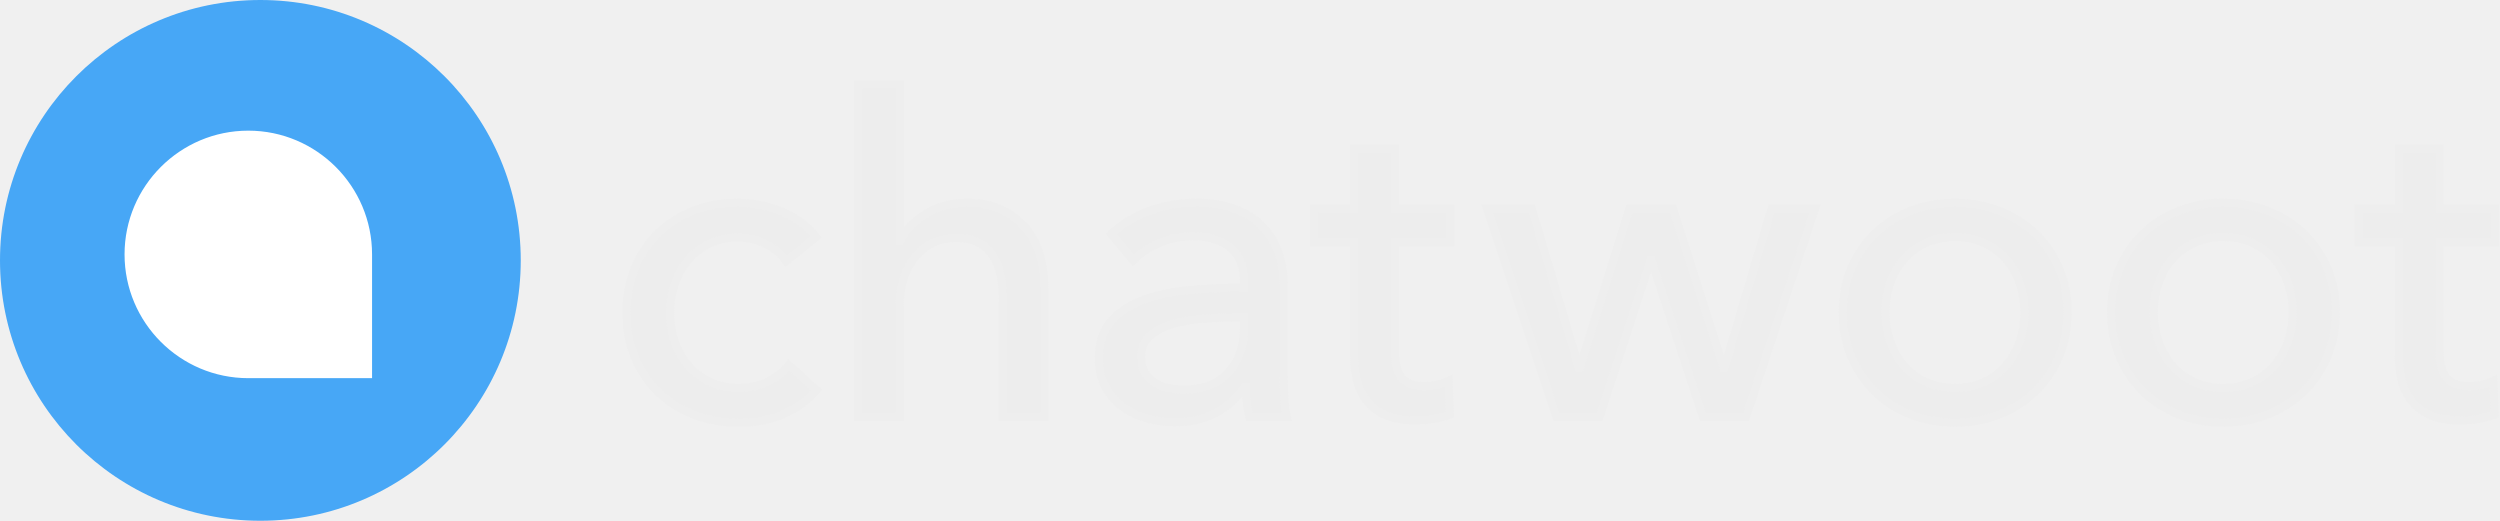
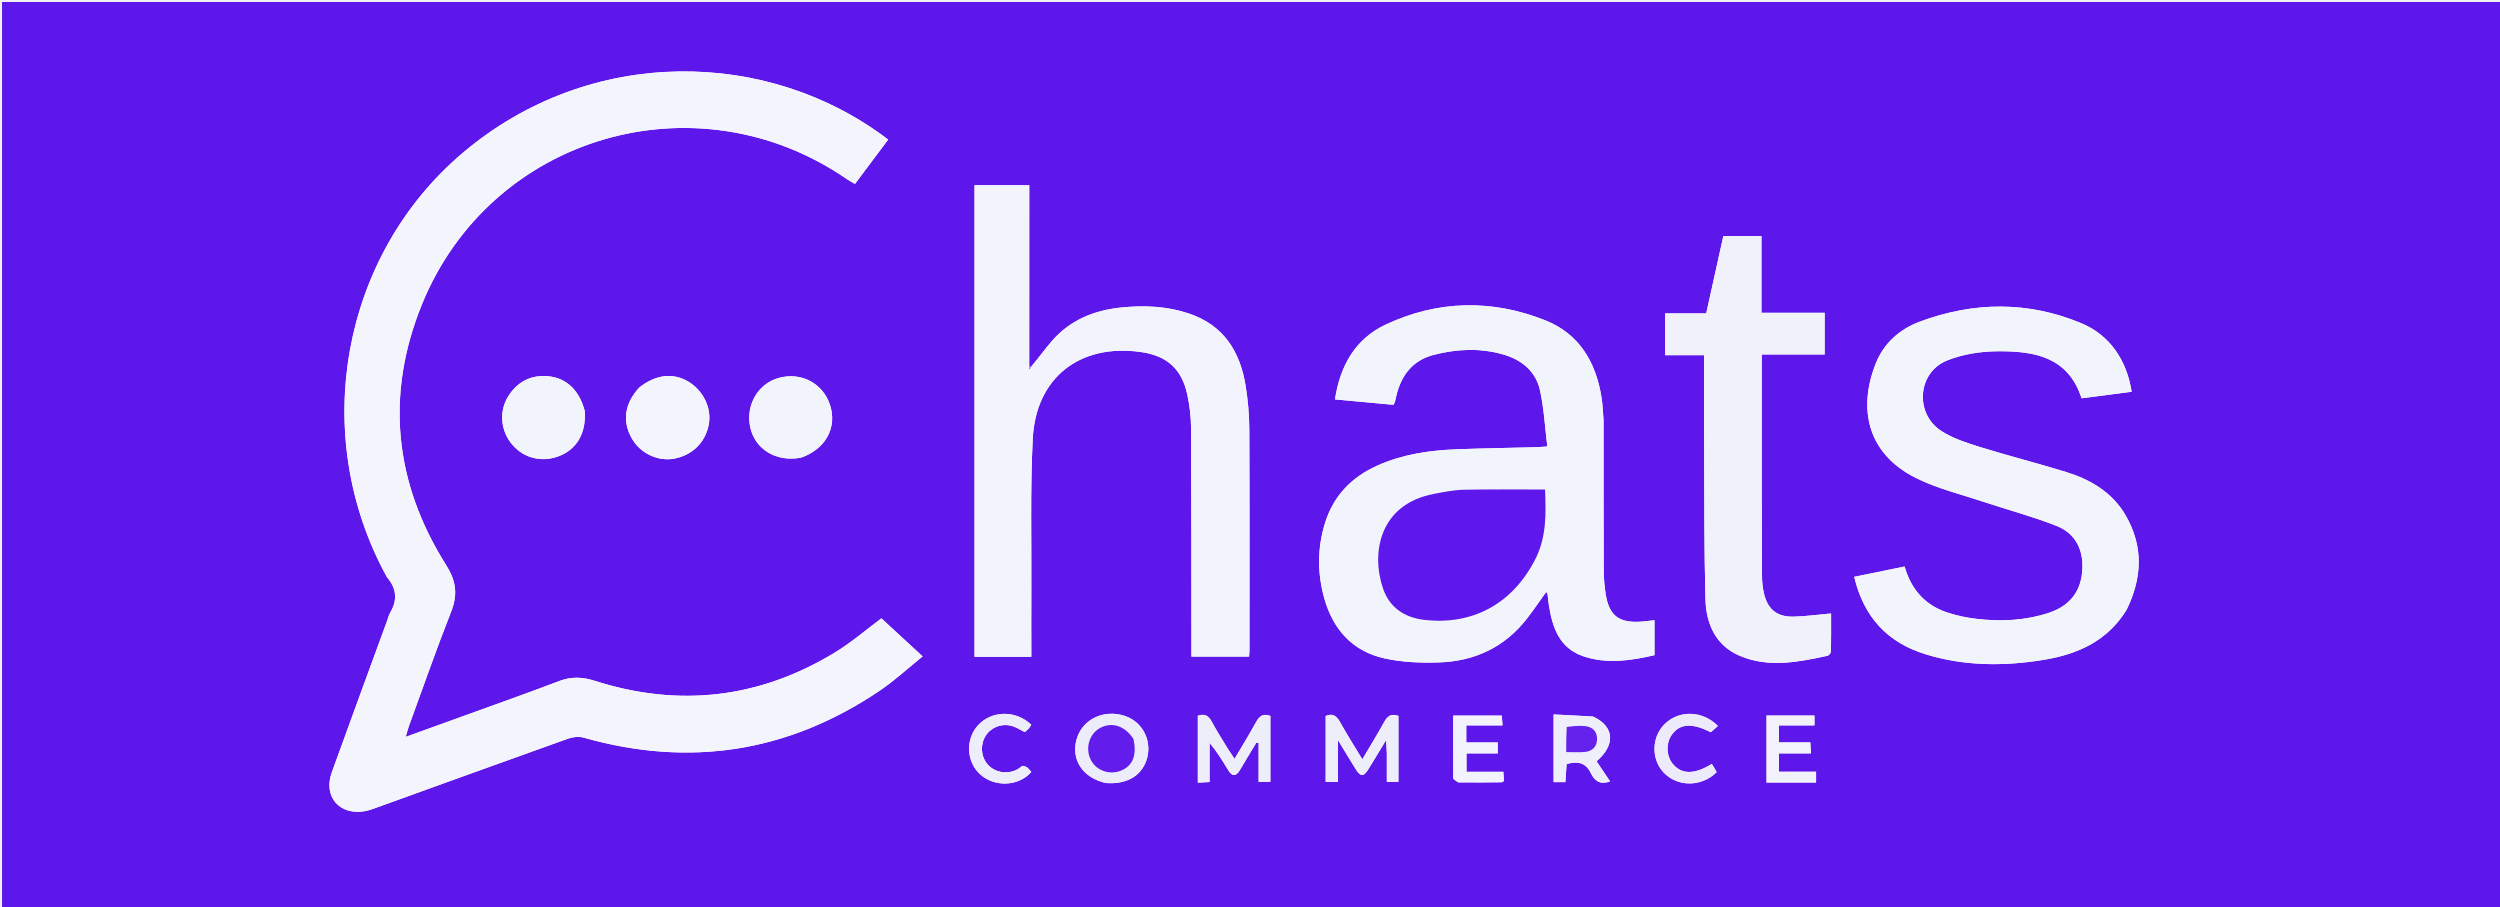
- <svg xmlns="http://www.w3.org/2000/svg" width="2458px" height="512px" viewBox="0 0 2458 512" version="1.1">
-   <g id="Page-1" stroke="none" stroke-width="1" fill="none" fill-rule="evenodd">
-     <g id="logo" fill-rule="nonzero">
-       <g id="woot-log">
-         <circle id="Oval" fill="#47A7F6" cx="256" cy="256" r="256" />
-         <path d="M362.808,368.808 L244.123,368.808 C178.699,368.808 125.457,315.562 125.457,250.122 C125.457,184.703 178.699,131.457 244.124,131.457 C309.565,131.457 362.808,184.703 362.808,250.122 L362.808,368.808 Z" id="Fill-1" stroke="#FFFFFF" stroke-width="6" fill="#FFFFFF" />
-       </g>
-       <path d="M772.982,256.848 C768.658,250.217 762.171,244.667 753.522,240.198 C744.872,235.73 735.647,233.495 725.844,233.495 C715.177,233.495 705.735,235.513 697.518,239.55 C689.302,243.586 682.31,248.992 676.544,255.767 C670.778,262.542 666.381,270.398 663.354,279.336 C660.327,288.273 658.813,297.643 658.813,307.446 C658.813,317.248 660.327,326.618 663.354,335.555 C666.381,344.493 670.778,352.349 676.544,359.124 C682.31,365.899 689.374,371.305 697.735,375.341 C706.095,379.378 715.609,381.396 726.277,381.396 C736.656,381.396 746.098,379.378 754.603,375.341 C763.108,371.305 770.099,365.827 775.577,358.908 L802.822,383.558 C794.173,393.649 783.361,401.505 770.387,407.127 C757.414,412.749 742.71,415.56 726.277,415.56 C710.42,415.56 695.789,412.965 682.382,407.776 C668.976,402.586 657.372,395.307 647.569,385.937 C637.767,376.567 630.055,365.251 624.433,351.989 C618.811,338.727 616,323.879 616,307.446 C616,291.3 618.739,276.597 624.217,263.335 C629.695,250.073 637.335,238.685 647.137,229.171 C656.939,219.657 668.544,212.305 681.95,207.115 C695.356,201.926 709.843,199.331 725.412,199.331 C739.827,199.331 754.17,202.214 768.441,207.98 C782.713,213.746 794.028,222.107 802.389,233.063 L772.982,256.848 Z M885.421,236.09 C890.322,225.999 898.683,217.35 910.504,210.143 C922.324,202.935 935.586,199.331 950.29,199.331 C963.552,199.331 974.94,201.565 984.454,206.034 C993.968,210.503 1001.896,216.485 1008.239,223.981 C1014.582,231.477 1019.267,240.27 1022.294,250.361 C1025.321,260.452 1026.835,271.263 1026.835,282.795 L1026.835,409.938 L986.184,409.938 L986.184,296.634 C986.184,288.273 985.535,280.345 984.238,272.849 C982.94,265.353 980.562,258.722 977.102,252.956 C973.643,247.19 968.958,242.577 963.047,239.117 C957.137,235.658 949.425,233.928 939.911,233.928 C923.766,233.928 910.504,240.054 900.125,252.307 C889.746,264.56 884.556,280.921 884.556,301.391 L884.556,409.938 L843.905,409.938 L843.905,83 L884.556,83 L884.556,236.09 L885.421,236.09 Z M1223.171,277.174 C1223.171,261.893 1218.558,250.577 1209.332,243.226 C1200.106,235.874 1187.853,232.198 1172.573,232.198 C1161.041,232.198 1150.157,234.432 1139.923,238.901 C1129.688,243.37 1121.111,249.064 1114.191,255.983 L1092.568,230.036 C1102.659,220.522 1114.984,213.026 1129.544,207.548 C1144.103,202.07 1159.743,199.331 1176.465,199.331 C1191.169,199.331 1203.926,201.421 1214.738,205.602 C1225.549,209.782 1234.415,215.476 1241.334,222.684 C1248.253,229.892 1253.443,238.396 1256.902,248.199 C1260.362,258.001 1262.092,268.524 1262.092,279.768 L1262.092,369.287 C1262.092,376.206 1262.308,383.486 1262.741,391.126 C1263.173,398.766 1263.966,405.037 1265.119,409.938 L1228.36,409.938 C1226.054,400.136 1224.9,390.333 1224.9,380.531 L1223.603,380.531 C1216.107,391.487 1206.665,399.991 1195.277,406.046 C1183.889,412.1 1170.411,415.128 1154.842,415.128 C1146.77,415.128 1138.337,414.046 1129.544,411.884 C1120.75,409.722 1112.75,406.19 1105.542,401.289 C1098.334,396.388 1092.352,389.901 1087.595,381.828 C1082.838,373.756 1080.46,363.809 1080.46,351.989 C1080.46,336.42 1084.64,324.095 1093.001,315.014 C1101.362,305.932 1112.317,299.013 1125.868,294.256 C1139.418,289.499 1154.698,286.399 1171.708,284.958 C1188.718,283.516 1205.872,282.795 1223.171,282.795 L1223.171,277.174 Z M1213.224,312.203 C1203.133,312.203 1192.682,312.635 1181.871,313.5 C1171.059,314.365 1161.257,316.095 1152.464,318.689 C1143.67,321.284 1136.391,325.176 1130.625,330.366 C1124.859,335.555 1121.976,342.475 1121.976,351.124 C1121.976,357.178 1123.201,362.224 1125.651,366.26 C1128.102,370.296 1131.345,373.612 1135.382,376.206 C1139.418,378.801 1143.887,380.603 1148.788,381.612 C1153.689,382.621 1158.734,383.126 1163.924,383.126 C1182.952,383.126 1197.584,377.432 1207.818,366.044 C1218.053,354.655 1223.171,340.312 1223.171,323.014 L1223.171,312.203 L1213.224,312.203 Z M1425.993,238.252 L1371.504,238.252 L1371.504,345.069 C1371.504,357.467 1373.81,366.332 1378.423,371.666 C1383.036,376.999 1390.388,379.666 1400.478,379.666 C1404.226,379.666 1408.263,379.234 1412.587,378.369 C1416.912,377.504 1420.804,376.206 1424.264,374.477 L1425.561,407.776 C1420.66,409.506 1415.254,410.875 1409.344,411.884 C1403.433,412.893 1397.307,413.398 1390.964,413.398 C1371.648,413.398 1356.872,408.064 1346.637,397.397 C1336.402,386.729 1331.285,370.729 1331.285,349.394 L1331.285,238.252 L1291.931,238.252 L1291.931,204.953 L1331.285,204.953 L1331.285,146.139 L1371.504,146.139 L1371.504,204.953 L1425.993,204.953 L1425.993,238.252 Z M1506.078,204.953 L1552.351,361.503 L1553.216,361.503 L1602.083,204.953 L1644.897,204.953 L1694.629,361.503 L1695.494,361.503 L1741.767,204.953 L1784.581,204.953 L1716.685,409.938 L1674.304,409.938 L1623.706,255.983 L1622.841,255.983 L1572.676,409.938 L1530.295,409.938 L1461.967,204.953 L1506.078,204.953 Z M2032.811,307.013 C2032.811,322.87 2030,337.429 2024.378,350.691 C2018.756,363.953 2010.972,375.413 2001.026,385.072 C1991.079,394.73 1979.331,402.226 1965.78,407.56 C1952.23,412.893 1937.671,415.56 1922.102,415.56 C1906.534,415.56 1891.974,412.893 1878.424,407.56 C1864.873,402.226 1853.197,394.73 1843.395,385.072 C1833.592,375.413 1825.88,363.953 1820.258,350.691 C1814.636,337.429 1811.825,322.87 1811.825,307.013 C1811.825,291.156 1814.636,276.669 1820.258,263.551 C1825.88,250.433 1833.592,239.117 1843.395,229.603 C1853.197,220.089 1864.873,212.665 1878.424,207.332 C1891.974,201.998 1906.534,199.331 1922.102,199.331 C1937.671,199.331 1952.23,201.998 1965.78,207.332 C1979.331,212.665 1991.079,220.089 2001.026,229.603 C2010.972,239.117 2018.756,250.433 2024.378,263.551 C2030,276.669 2032.811,291.156 2032.811,307.013 Z M1990.43,307.013 C1990.43,297.211 1988.917,287.841 1985.89,278.903 C1982.862,269.966 1978.466,262.11 1972.7,255.334 C1966.934,248.559 1959.798,243.154 1951.293,239.117 C1942.788,235.081 1933.058,233.063 1922.102,233.063 C1911.146,233.063 1901.416,235.081 1892.911,239.117 C1884.406,243.154 1877.271,248.559 1871.505,255.334 C1865.738,262.11 1861.342,269.966 1858.315,278.903 C1855.287,287.841 1853.774,297.211 1853.774,307.013 C1853.774,316.816 1855.287,326.185 1858.315,335.123 C1861.342,344.06 1865.738,351.989 1871.505,358.908 C1877.271,365.827 1884.406,371.305 1892.911,375.341 C1901.416,379.378 1911.146,381.396 1922.102,381.396 C1933.058,381.396 1942.788,379.378 1951.293,375.341 C1959.798,371.305 1966.934,365.827 1972.7,358.908 C1978.466,351.989 1982.862,344.06 1985.89,335.123 C1988.917,326.185 1990.43,316.816 1990.43,307.013 Z M2296.611,307.013 C2296.611,322.87 2293.8,337.429 2288.178,350.691 C2282.556,363.953 2274.771,375.413 2264.825,385.072 C2254.878,394.73 2243.13,402.226 2229.58,407.56 C2216.029,412.893 2201.47,415.56 2185.901,415.56 C2170.333,415.56 2155.774,412.893 2142.223,407.56 C2128.673,402.226 2116.996,394.73 2107.194,385.072 C2097.392,375.413 2089.68,363.953 2084.058,350.691 C2078.436,337.429 2075.625,322.87 2075.625,307.013 C2075.625,291.156 2078.436,276.669 2084.058,263.551 C2089.68,250.433 2097.392,239.117 2107.194,229.603 C2116.996,220.089 2128.673,212.665 2142.223,207.332 C2155.774,201.998 2170.333,199.331 2185.901,199.331 C2201.47,199.331 2216.029,201.998 2229.58,207.332 C2243.13,212.665 2254.878,220.089 2264.825,229.603 C2274.771,239.117 2282.556,250.433 2288.178,263.551 C2293.8,276.669 2296.611,291.156 2296.611,307.013 Z M2254.23,307.013 C2254.23,297.211 2252.716,287.841 2249.689,278.903 C2246.662,269.966 2242.265,262.11 2236.499,255.334 C2230.733,248.559 2223.597,243.154 2215.092,239.117 C2206.587,235.081 2196.857,233.063 2185.901,233.063 C2174.946,233.063 2165.215,235.081 2156.71,239.117 C2148.205,243.154 2141.07,248.559 2135.304,255.334 C2129.538,262.11 2125.141,269.966 2122.114,278.903 C2119.087,287.841 2117.573,297.211 2117.573,307.013 C2117.573,316.816 2119.087,326.185 2122.114,335.123 C2125.141,344.06 2129.538,351.989 2135.304,358.908 C2141.07,365.827 2148.205,371.305 2156.71,375.341 C2165.215,379.378 2174.946,381.396 2185.901,381.396 C2196.857,381.396 2206.587,379.378 2215.092,375.341 C2223.597,371.305 2230.733,365.827 2236.499,358.908 C2242.265,351.989 2246.662,344.06 2249.689,335.123 C2252.716,326.185 2254.23,316.816 2254.23,307.013 Z M2453.16,238.252 L2398.671,238.252 L2398.671,345.069 C2398.671,357.467 2400.977,366.332 2405.59,371.666 C2410.203,376.999 2417.554,379.666 2427.645,379.666 C2431.393,379.666 2435.429,379.234 2439.754,378.369 C2444.079,377.504 2447.971,376.206 2451.43,374.477 L2452.728,407.776 C2447.827,409.506 2442.421,410.875 2436.511,411.884 C2430.6,412.893 2424.474,413.398 2418.131,413.398 C2398.815,413.398 2384.039,408.064 2373.804,397.397 C2363.569,386.729 2358.452,370.729 2358.452,349.394 L2358.452,238.252 L2319.098,238.252 L2319.098,204.953 L2358.452,204.953 L2358.452,146.139 L2398.671,146.139 L2398.671,204.953 L2453.16,204.953 L2453.16,238.252 Z" id="chatwoot" stroke="#EEEEEE" stroke-width="8" fill="#EDEDED" />
-     </g>
-   </g>
+ <svg xmlns="http://www.w3.org/2000/svg" version="1.1" id="Layer_1" x="0px" y="0px" width="100%" viewBox="0 0 1230 446" enable-background="new 0 0 1230 446" xml:space="preserve">
+   <path fill="#5E17EB" opacity="1" stroke="none" d=" M793,447   C528.667,447 264.833,447 1,447   C1,298.333 1,149.667 1,1   C411,1 821,1 1231,1   C1231,149.667 1231,298.333 1231,447   C1085.167,447 939.333,447 793,447  M506.83,180.835   C506.83,180.835 506.563,180.574 506.399,179.701   C506.399,150.24 506.399,120.78 506.399,91.104   C497.834,91.104 488.755,91.104 479.466,91.104   C479.466,168.594 479.466,245.802 479.466,323.159   C488.861,323.159 497.923,323.159 507.411,323.159   C507.411,312.17 507.364,301.533 507.42,290.898   C507.552,265.904 506.873,240.867 508.113,215.927   C509.61,185.833 531.212,169.049 561.008,173.15   C574.136,174.956 581.444,181.405 584.192,194.359   C585.324,199.7 585.974,205.245 586.003,210.702   C586.192,246.201 586.15,281.7 586.184,317.199   C586.186,319.131 586.184,321.062 586.184,323.063   C596.048,323.063 605.253,323.063 614.537,323.063   C614.624,321.624 614.736,320.633 614.736,319.643   C614.742,283.477 614.827,247.31 614.657,211.145   C614.624,204.177 614.006,197.149 612.931,190.262   C610.259,173.137 602.192,160.008 584.807,154.199   C573.984,150.583 562.841,150.164 551.692,151.286   C538.574,152.606 526.76,157.3 517.81,167.471   C513.998,171.803 510.651,176.544 506.83,180.835  M190.448,284.076   C195.094,289.452 195.674,295.163 192.02,301.33   C191.269,302.596 190.944,304.116 190.431,305.521   C181.352,330.358 172.185,355.163 163.234,380.045   C158.943,391.975 167.053,401.316 179.519,399.085   C181.141,398.794 182.735,398.256 184.292,397.695   C216.05,386.241 247.786,374.725 279.585,363.384   C281.897,362.56 284.855,362.267 287.173,362.924   C339.388,377.733 388.03,370.11 432.96,339.712   C440.161,334.84 446.604,328.847 453.934,322.94   C446.521,316.104 439.937,310.033 433.641,304.228   C426.254,309.704 418.912,316.086 410.716,321.065   C373.579,343.626 334.102,348.187 292.699,334.99   C286.715,333.082 281.219,332.762 275.239,335.036   C259.384,341.064 243.384,346.709 227.437,352.493   C218.446,355.754 209.446,358.989 199.598,362.542   C200.338,360.063 200.715,358.51 201.261,357.019   C208.114,338.276 214.696,319.427 221.997,300.86   C225.307,292.441 224.387,285.757 219.504,278.022   C193.93,237.515 189.587,194.262 207.488,150.018   C241.24,66.594 342.668,37.05 416.804,88.215   C417.969,89.02 419.244,89.665 420.648,90.49   C426.256,82.998 431.614,75.84 436.969,68.686   C378.351,23.861 290.494,21.89 227.504,75.356   C167.987,125.876 151.82,213.778 190.448,284.076  M788.945,206.609   C788.635,202.962 788.545,199.28 787.977,195.674   C785.233,178.264 777.03,164.235 760.233,157.578   C733.967,147.169 707.333,147.669 681.709,159.725   C666.848,166.716 659.347,179.869 656.796,196.509   C666.774,197.431 676.29,198.31 685.585,199.168   C686.008,198.321 686.212,198.039 686.294,197.724   C686.545,196.76 686.742,195.781 686.972,194.811   C689.381,184.65 695.002,177.263 705.431,174.581   C716.889,171.635 728.529,171.096 739.965,174.513   C748.758,177.141 755.62,182.767 757.651,191.914   C759.641,200.875 760.102,210.176 761.277,219.67   C758.411,219.856 756.953,220 755.492,220.038   C742.5,220.378 729.503,220.563 716.518,221.064   C703.14,221.58 689.987,223.537 677.642,229.069   C665.011,234.729 656.082,243.915 651.919,257.302   C648.111,269.55 648.081,281.93 651.509,294.238   C655.823,309.73 665.492,320.512 681.366,323.974   C689.998,325.856 699.154,326.204 708.029,325.908   C725.501,325.326 740.282,318.455 751.217,304.399   C754.508,300.169 757.506,295.712 760.753,291.201   C761.127,291.899 761.379,292.175 761.421,292.479   C761.643,294.127 761.758,295.789 762.009,297.432   C763.708,308.579 767.116,318.869 779.029,322.89   C790.58,326.79 802.257,325.069 814.007,322.344   C814.007,319.109 814.007,316.286 814.007,313.464   C814.007,310.718 814.007,307.972 814.007,305.144   C810.964,305.462 808.658,305.832 806.341,305.921   C796.429,306.305 791.833,302.775 790.107,292.971   C789.333,288.572 789.047,284.037 789.027,279.561   C788.922,255.569 788.971,231.575 788.945,206.609  M1046.386,299.83   C1053.974,284.309 1054.676,268.797 1045.809,253.56   C1039.245,242.279 1028.692,236.004 1016.639,232.269   C1002.668,227.938 988.46,224.372 974.49,220.037   C967.876,217.985 961.013,215.801 955.252,212.126   C941.886,203.601 943.31,183.273 957.955,177.351   C965.74,174.202 974.738,172.853 983.197,172.822   C1000.749,172.756 1017.542,175.464 1024.127,195.966   C1032.368,194.89 1040.566,193.819 1048.772,192.748   C1046.373,177.144 1037.906,164.801 1024.008,159.021   C997.796,148.12 971.107,148.392 944.645,158.211   C934.654,161.919 926.804,168.838 922.803,178.992   C913.891,201.603 919.073,223.451 942.681,235.194   C953.141,240.397 964.808,243.202 975.983,246.929   C987.943,250.917 1000.198,254.13 1011.89,258.774   C1020.934,262.366 1025.024,270.217 1024.531,280.049   C1023.986,290.9 1018.402,298.071 1008.119,301.486   C996.528,305.336 984.589,305.89 972.577,304.496   C967.654,303.924 962.693,302.895 957.994,301.336   C947.136,297.734 940.274,289.999 937.06,278.73   C928.588,280.465 920.547,282.112 912.27,283.807   C917,303.659 928.634,316.135 947.399,321.908   C966.611,327.818 986.259,327.84 1005.779,324.594   C1022.075,321.884 1036.805,315.499 1046.386,299.83  M866.785,236.5   C866.785,215.933 866.785,195.365 866.785,174.413   C877.602,174.413 887.56,174.413 897.731,174.413   C897.731,167.465 897.731,160.915 897.731,153.897   C887.366,153.897 877.284,153.897 866.632,153.897   C866.632,141.043 866.632,128.649 866.632,116.191   C860.094,116.191 854.142,116.191 847.872,116.191   C845.089,128.758 842.333,141.205 839.46,154.176   C832.51,154.176 825.783,154.176 819.231,154.176   C819.231,161.216 819.231,167.646 819.231,174.769   C825.741,174.769 831.963,174.769 838.427,174.769   C838.427,189.956 838.37,204.439 838.44,218.921   C838.562,244.238 838.402,269.565 839.088,294.868   C839.415,306.914 844.071,317.645 856.026,322.691   C870.242,328.691 884.825,325.738 899.212,322.604   C899.896,322.455 900.811,321.231 900.827,320.491   C900.956,314.235 900.9,307.975 900.9,301.825   C894.306,302.411 888.362,303.254 882.401,303.392   C874.271,303.581 869.655,299.775 867.848,291.885   C867.258,289.311 866.94,286.619 866.921,283.978   C866.806,268.486 866.817,252.993 866.785,236.5  M394.38,225.1   C406.245,220.876 411.957,210.336 408.375,199.274   C404.889,188.51 394.056,182.839 382.982,185.983   C372.795,188.875 366.729,199.544 369.142,210.325   C371.562,221.134 381.935,227.49 394.38,225.1  M287.697,202.139   C285.098,192.216 278.902,186.037 269.87,185.13   C261.351,184.274 254.599,187.753 250.036,194.998   C245.407,202.349 246.313,212.046 251.977,218.696   C257.751,225.477 266.593,227.665 275.034,224.402   C283.752,221.032 288.345,213.339 287.697,202.139  M314.333,190.83   C307.31,198.603 306.079,207.124 310.764,215.54   C314.933,223.027 323.671,227.204 331.86,225.624   C340.745,223.91 347.134,217.519 348.73,208.75   C350.193,200.71 345.961,192.01 338.459,187.636   C331.027,183.303 322.557,184.269 314.333,190.83  M604.067,368.341   C601.412,363.914 598.579,359.583 596.166,355.029   C594.549,351.976 592.518,351.013 589.327,352.172   C589.327,363.111 589.327,373.986 589.327,385.067   C591.319,384.963 592.926,384.879 595.118,384.764   C595.118,378.156 595.118,371.819 595.118,365.483   C598.755,369.852 601.525,374.355 604.265,378.875   C606.254,382.154 608.107,382.133 610.058,378.807   C612.712,374.285 615.46,369.819 618.168,365.328   C618.524,365.409 618.879,365.49 619.235,365.571   C619.235,371.93 619.235,378.29 619.235,384.681   C621.613,384.681 623.342,384.681 625.027,384.681   C625.027,373.585 625.027,362.824 625.027,352.23   C621.345,350.856 619.556,352.422 617.976,355.3   C614.701,361.266 611.111,367.058 607.393,373.36   C606.244,371.661 605.335,370.316 604.067,368.341  M682.319,370.793   C682.319,375.416 682.319,380.038 682.319,384.663   C684.644,384.663 686.364,384.663 688.022,384.663   C688.022,373.559 688.022,362.81 688.022,352.228   C684.336,350.859 682.551,352.43 680.974,355.303   C677.7,361.267 674.113,367.059 670.266,373.58   C666.395,367.167 662.651,361.316 659.292,355.252   C657.553,352.114 655.581,350.814 652.225,352.276   C652.225,363.149 652.225,373.909 652.225,384.663   C654.217,384.663 655.931,384.663 658.262,384.663   C658.262,378.038 658.262,371.749 658.262,364.103   C661.741,369.797 664.384,374.217 667.124,378.578   C669.397,382.196 670.876,382.212 673.107,378.644   C675.866,374.231 678.528,369.757 681.968,364.097   C682.145,367.04 682.231,368.466 682.319,370.793  M544.165,385.261   C553.926,386.034 561.14,382.075 563.921,374.419   C567.262,365.216 562.531,355.25 553.384,352.224   C543.064,348.808 532.544,353.876 529.72,363.624   C526.832,373.591 532.535,382.581 544.165,385.261  M783.665,352.481   C777.253,352.156 770.84,351.83 764.371,351.502   C764.371,363.124 764.371,373.889 764.371,384.811   C766.428,384.811 768.206,384.811 770.16,384.811   C770.375,381.702 770.578,378.778 770.774,375.949   C776.217,374.3 780.205,375.235 782.686,380.369   C784.513,384.149 787.251,386.304 792.141,384.423   C789.873,381.047 787.687,377.792 785.517,374.562   C794.884,366.441 794.37,357.574 783.665,352.481  M714.99,383.238   C715.947,383.826 716.897,384.909 717.864,384.924   C724.852,385.036 731.843,384.938 738.833,384.877   C739.115,384.874 739.394,384.57 739.944,384.248   C739.861,382.982 739.77,381.585 739.648,379.72   C733.406,379.72 727.489,379.72 721.509,379.72   C721.509,376.509 721.509,373.8 721.509,370.681   C726.836,370.681 731.786,370.681 736.896,370.681   C736.896,368.827 736.896,367.392 736.896,365.307   C731.596,365.307 726.536,365.307 721.414,365.307   C721.414,362.242 721.414,359.831 721.414,356.888   C727.426,356.888 733.17,356.888 739.232,356.888   C739.096,354.925 739,353.524 738.9,352.087   C730.8,352.087 723.076,352.087 714.969,352.087   C714.969,362.365 714.969,372.322 714.99,383.238  M884.44,385.009   C887.392,385.009 890.344,385.009 893.508,385.009   C893.508,383.123 893.508,381.74 893.508,379.688   C887.227,379.688 881.194,379.688 875.246,379.688   C875.246,376.415 875.246,373.822 875.246,370.684   C880.575,370.684 885.632,370.684 890.993,370.684   C890.88,368.694 890.799,367.279 890.685,365.275   C885.333,365.275 880.285,365.275 875.225,365.275   C875.225,362.244 875.225,359.826 875.225,356.911   C881.206,356.911 886.939,356.911 892.722,356.911   C892.722,354.992 892.722,353.593 892.722,352.032   C884.723,352.032 876.999,352.032 869.135,352.032   C869.135,363.126 869.135,373.944 869.135,385.009   C874.184,385.009 878.822,385.009 884.44,385.009  M844.605,379.71   C843.742,378.316 842.88,376.922 842.211,375.841   C833.644,381.132 827.628,380.99 823.321,376.229   C819.801,372.339 819.469,365.696 822.579,361.422   C826.527,355.997 832.413,355.564 841.722,360.268   C842.809,359.304 844.01,358.238 845.209,357.175   C837.578,349.493 826.142,349.313 819.091,356.18   C812.537,362.564 812.278,373.476 818.524,380.082   C825.268,387.213 836.99,387.349 844.605,379.71  M502.862,376.929   C501.897,377.571 500.996,378.349 499.957,378.83   C495.018,381.117 489.173,379.91 485.844,376   C482.574,372.16 482.197,366.43 484.927,362.036   C487.541,357.827 492.932,355.715 498.03,357.235   C500.173,357.874 502.117,359.185 504.171,360.201   C504.93,359.527 505.605,359.032 506.146,358.419   C506.644,357.853 506.999,357.16 507.384,356.573   C499.713,349.307 488.04,349.492 481.26,356.756   C474.931,363.537 475.385,374.787 482.239,380.986   C489.352,387.42 501.117,386.967 507.418,379.799   C506.81,379.116 506.245,378.322 505.522,377.718   C504.916,377.212 504.126,376.926 502.862,376.929  z" />
+   <path fill="#F3F4FC" opacity="1" stroke="none" d=" M190.258,283.761   C151.82,213.778 167.987,125.876 227.504,75.356   C290.494,21.89 378.351,23.861 436.969,68.686   C431.614,75.84 426.256,82.998 420.648,90.49   C419.244,89.665 417.969,89.02 416.804,88.215   C342.668,37.05 241.24,66.594 207.488,150.018   C189.587,194.262 193.93,237.515 219.504,278.022   C224.387,285.757 225.307,292.441 221.997,300.86   C214.696,319.427 208.114,338.276 201.261,357.019   C200.715,358.51 200.338,360.063 199.598,362.542   C209.446,358.989 218.446,355.754 227.437,352.493   C243.384,346.709 259.384,341.064 275.239,335.036   C281.219,332.762 286.715,333.082 292.699,334.99   C334.102,348.187 373.579,343.626 410.716,321.065   C418.912,316.086 426.254,309.704 433.641,304.228   C439.937,310.033 446.521,316.104 453.934,322.94   C446.604,328.847 440.161,334.84 432.96,339.712   C388.03,370.11 339.388,377.733 287.173,362.924   C284.855,362.267 281.897,362.56 279.585,363.384   C247.786,374.725 216.05,386.241 184.292,397.695   C182.735,398.256 181.141,398.794 179.519,399.085   C167.053,401.316 158.943,391.975 163.234,380.045   C172.185,355.163 181.352,330.358 190.431,305.521   C190.944,304.116 191.269,302.596 192.02,301.33   C195.674,295.163 195.094,289.452 190.258,283.761  z" />
+   <path fill="#F2F4FC" opacity="1" stroke="none" d=" M788.956,207.096   C788.971,231.575 788.922,255.569 789.027,279.561   C789.047,284.037 789.333,288.572 790.107,292.971   C791.833,302.775 796.429,306.305 806.341,305.921   C808.658,305.832 810.964,305.462 814.007,305.144   C814.007,307.972 814.007,310.718 814.007,313.464   C814.007,316.286 814.007,319.109 814.007,322.344   C802.257,325.069 790.58,326.79 779.029,322.89   C767.116,318.869 763.708,308.579 762.009,297.432   C761.758,295.789 761.643,294.127 761.421,292.479   C761.379,292.175 761.127,291.899 760.753,291.201   C757.506,295.712 754.508,300.169 751.217,304.399   C740.282,318.455 725.501,325.326 708.029,325.908   C699.154,326.204 689.998,325.856 681.366,323.974   C665.492,320.512 655.823,309.73 651.509,294.238   C648.081,281.93 648.111,269.55 651.919,257.302   C656.082,243.915 665.011,234.729 677.642,229.069   C689.987,223.537 703.14,221.58 716.518,221.064   C729.503,220.563 742.5,220.378 755.492,220.038   C756.953,220 758.411,219.856 761.277,219.67   C760.102,210.176 759.641,200.875 757.651,191.914   C755.62,182.767 748.758,177.141 739.965,174.513   C728.529,171.096 716.889,171.635 705.431,174.581   C695.002,177.263 689.381,184.65 686.972,194.811   C686.742,195.781 686.545,196.76 686.294,197.724   C686.212,198.039 686.008,198.321 685.585,199.168   C676.29,198.31 666.774,197.431 656.796,196.509   C659.347,179.869 666.848,166.716 681.709,159.725   C707.333,147.669 733.967,147.169 760.233,157.578   C777.03,164.235 785.233,178.264 787.977,195.674   C788.545,199.28 788.635,202.962 788.956,207.096  M755.108,275.553   C761.123,264.345 760.582,252.309 760.16,240.859   C746.445,240.859 733.316,240.67 720.197,240.957   C715.246,241.065 710.282,242.081 705.388,243.016   C678.925,248.071 674.351,271.723 680.478,289.621   C683.612,298.776 690.865,303.749 700.337,304.916   C724.03,307.836 743.704,297.372 755.108,275.553  z" />
+   <path fill="#F2F3FC" opacity="1" stroke="none" d=" M507.093,181.099   C510.651,176.544 513.998,171.803 517.81,167.471   C526.76,157.3 538.574,152.606 551.692,151.286   C562.841,150.164 573.984,150.583 584.807,154.199   C602.192,160.008 610.259,173.137 612.931,190.262   C614.006,197.149 614.624,204.177 614.657,211.145   C614.827,247.31 614.742,283.477 614.736,319.643   C614.736,320.633 614.624,321.624 614.537,323.063   C605.253,323.063 596.048,323.063 586.184,323.063   C586.184,321.062 586.186,319.131 586.184,317.199   C586.15,281.7 586.192,246.201 586.003,210.702   C585.974,205.245 585.324,199.7 584.192,194.359   C581.444,181.405 574.136,174.956 561.008,173.15   C531.212,169.049 509.61,185.833 508.113,215.927   C506.873,240.867 507.552,265.904 507.42,290.898   C507.364,301.533 507.411,312.17 507.411,323.159   C497.923,323.159 488.861,323.159 479.466,323.159   C479.466,245.802 479.466,168.594 479.466,91.104   C488.755,91.104 497.834,91.104 506.399,91.104   C506.399,120.78 506.399,150.24 506.358,180.328   C506.405,181.224 506.493,181.492 506.581,181.76   C506.752,181.54 506.923,181.32 507.093,181.099  z" />
+   <path fill="#F2F4FC" opacity="1" stroke="none" d=" M1046.207,300.151   C1036.805,315.499 1022.075,321.884 1005.779,324.594   C986.259,327.84 966.611,327.818 947.399,321.908   C928.634,316.135 917,303.659 912.27,283.807   C920.547,282.112 928.588,280.465 937.06,278.73   C940.274,289.999 947.136,297.734 957.994,301.336   C962.693,302.895 967.654,303.924 972.577,304.496   C984.589,305.89 996.528,305.336 1008.119,301.486   C1018.402,298.071 1023.986,290.9 1024.531,280.049   C1025.024,270.217 1020.934,262.366 1011.89,258.774   C1000.198,254.13 987.943,250.917 975.983,246.929   C964.808,243.202 953.141,240.397 942.681,235.194   C919.073,223.451 913.891,201.603 922.803,178.992   C926.804,168.838 934.654,161.919 944.645,158.211   C971.107,148.392 997.796,148.12 1024.008,159.021   C1037.906,164.801 1046.373,177.144 1048.772,192.748   C1040.566,193.819 1032.368,194.89 1024.127,195.966   C1017.542,175.464 1000.749,172.756 983.197,172.822   C974.738,172.853 965.74,174.202 957.955,177.351   C943.31,183.273 941.886,203.601 955.252,212.126   C961.013,215.801 967.876,217.985 974.49,220.037   C988.46,224.372 1002.668,227.938 1016.639,232.269   C1028.692,236.004 1039.245,242.279 1045.809,253.56   C1054.676,268.797 1053.974,284.309 1046.207,300.151  z" />
+   <path fill="#F1F1FC" opacity="1" stroke="none" d=" M866.785,237   C866.817,252.993 866.806,268.486 866.921,283.978   C866.94,286.619 867.258,289.311 867.848,291.885   C869.655,299.775 874.271,303.581 882.401,303.392   C888.362,303.254 894.306,302.411 900.9,301.825   C900.9,307.975 900.956,314.235 900.827,320.491   C900.811,321.231 899.896,322.455 899.212,322.604   C884.825,325.738 870.242,328.691 856.026,322.691   C844.071,317.645 839.415,306.914 839.088,294.868   C838.402,269.565 838.562,244.238 838.44,218.921   C838.37,204.439 838.427,189.956 838.427,174.769   C831.963,174.769 825.741,174.769 819.231,174.769   C819.231,167.646 819.231,161.216 819.231,154.176   C825.783,154.176 832.51,154.176 839.46,154.176   C842.333,141.205 845.089,128.758 847.872,116.191   C854.142,116.191 860.094,116.191 866.632,116.191   C866.632,128.649 866.632,141.043 866.632,153.897   C877.284,153.897 887.366,153.897 897.731,153.897   C897.731,160.915 897.731,167.465 897.731,174.413   C887.56,174.413 877.602,174.413 866.785,174.413   C866.785,195.365 866.785,215.933 866.785,237  z" />
+   <path fill="#F2F4FC" opacity="1" stroke="none" d=" M393.981,225.2   C381.935,227.49 371.562,221.134 369.142,210.325   C366.729,199.544 372.795,188.875 382.982,185.983   C394.056,182.839 404.889,188.51 408.375,199.274   C411.957,210.336 406.245,220.876 393.981,225.2  z" />
+   <path fill="#F2F4FC" opacity="1" stroke="none" d=" M287.764,202.555   C288.345,213.339 283.752,221.032 275.034,224.402   C266.593,227.665 257.751,225.477 251.977,218.696   C246.313,212.046 245.407,202.349 250.036,194.998   C254.599,187.753 261.351,184.274 269.87,185.13   C278.902,186.037 285.098,192.216 287.764,202.555  z" />
+   <path fill="#F3F4FC" opacity="1" stroke="none" d=" M314.596,190.579   C322.557,184.269 331.027,183.303 338.459,187.636   C345.961,192.01 350.193,200.71 348.73,208.75   C347.134,217.519 340.745,223.91 331.86,225.624   C323.671,227.204 314.933,223.027 310.764,215.54   C306.079,207.124 307.31,198.603 314.596,190.579  z" />
+   <path fill="#EEEEFB" opacity="1" stroke="none" d=" M604.246,368.656   C605.335,370.316 606.244,371.661 607.393,373.36   C611.111,367.058 614.701,361.266 617.976,355.3   C619.556,352.422 621.345,350.856 625.027,352.23   C625.027,362.824 625.027,373.585 625.027,384.681   C623.342,384.681 621.613,384.681 619.235,384.681   C619.235,378.29 619.235,371.93 619.235,365.571   C618.879,365.49 618.524,365.409 618.168,365.328   C615.46,369.819 612.712,374.285 610.058,378.807   C608.107,382.133 606.254,382.154 604.265,378.875   C601.525,374.355 598.755,369.852 595.118,365.483   C595.118,371.819 595.118,378.156 595.118,384.764   C592.926,384.879 591.319,384.963 589.327,385.067   C589.327,373.986 589.327,363.111 589.327,352.172   C592.518,351.013 594.549,351.976 596.166,355.029   C598.579,359.583 601.412,363.914 604.246,368.656  z" />
+   <path fill="#EEEEFB" opacity="1" stroke="none" d=" M682.318,370.342   C682.231,368.466 682.145,367.04 681.968,364.097   C678.528,369.757 675.866,374.231 673.107,378.644   C670.876,382.212 669.397,382.196 667.124,378.578   C664.384,374.217 661.741,369.797 658.262,364.103   C658.262,371.749 658.262,378.038 658.262,384.663   C655.931,384.663 654.217,384.663 652.225,384.663   C652.225,373.909 652.225,363.149 652.225,352.276   C655.581,350.814 657.553,352.114 659.292,355.252   C662.651,361.316 666.395,367.167 670.266,373.58   C674.113,367.059 677.7,361.267 680.974,355.303   C682.551,352.43 684.336,350.859 688.022,352.228   C688.022,362.81 688.022,373.559 688.022,384.663   C686.364,384.663 684.644,384.663 682.319,384.663   C682.319,380.038 682.319,375.416 682.318,370.342  z" />
+   <path fill="#EDECFB" opacity="1" stroke="none" d=" M543.766,385.198   C532.535,382.581 526.832,373.591 529.72,363.624   C532.544,353.876 543.064,348.808 553.384,352.224   C562.531,355.25 567.262,365.216 563.921,374.419   C561.14,382.075 553.926,386.034 543.766,385.198  M557.503,363.256   C553.357,356.905 546.748,354.948 540.936,358.35   C535.704,361.413 533.837,368.471 536.786,374.045   C539.644,379.451 546.535,381.578 552.268,378.824   C557.467,376.327 559.372,371.238 557.503,363.256  z" />
+   <path fill="#EFEFFB" opacity="1" stroke="none" d=" M784.036,352.634   C794.37,357.574 794.884,366.441 785.517,374.562   C787.687,377.792 789.873,381.047 792.141,384.423   C787.251,386.304 784.513,384.149 782.686,380.369   C780.205,375.235 776.217,374.3 770.774,375.949   C770.578,378.778 770.375,381.702 770.16,384.811   C768.206,384.811 766.428,384.811 764.371,384.811   C764.371,373.889 764.371,363.124 764.371,351.502   C770.84,351.83 777.253,352.156 784.036,352.634  M770.578,358.053   C770.578,361.965 770.578,365.877 770.578,370.029   C773.931,370.029 776.747,370.208 779.531,369.986   C783.361,369.68 785.705,367.489 785.752,363.567   C785.796,359.839 783.477,357.662 779.968,357.255   C777.043,356.916 774.039,357.258 770.578,358.053  z" />
+   <path fill="#F2F3FC" opacity="1" stroke="none" d=" M714.979,382.758   C714.969,372.322 714.969,362.365 714.969,352.087   C723.076,352.087 730.8,352.087 738.9,352.087   C739,353.524 739.096,354.925 739.232,356.888   C733.17,356.888 727.426,356.888 721.414,356.888   C721.414,359.831 721.414,362.242 721.414,365.307   C726.536,365.307 731.596,365.307 736.896,365.307   C736.896,367.392 736.896,368.827 736.896,370.681   C731.786,370.681 726.836,370.681 721.509,370.681   C721.509,373.8 721.509,376.509 721.509,379.72   C727.489,379.72 733.406,379.72 739.648,379.72   C739.77,381.585 739.861,382.982 739.944,384.248   C739.394,384.57 739.115,384.874 738.833,384.877   C731.843,384.938 724.852,385.036 717.864,384.924   C716.897,384.909 715.947,383.826 714.979,382.758  z" />
+   <path fill="#F1F2FC" opacity="1" stroke="none" d=" M883.95,385.009   C878.822,385.009 874.184,385.009 869.135,385.009   C869.135,373.944 869.135,363.126 869.135,352.032   C876.999,352.032 884.723,352.032 892.722,352.032   C892.722,353.593 892.722,354.992 892.722,356.911   C886.939,356.911 881.206,356.911 875.225,356.911   C875.225,359.826 875.225,362.244 875.225,365.275   C880.285,365.275 885.333,365.275 890.685,365.275   C890.799,367.279 890.88,368.694 890.993,370.684   C885.632,370.684 880.575,370.684 875.246,370.684   C875.246,373.822 875.246,376.415 875.246,379.688   C881.194,379.688 887.227,379.688 893.508,379.688   C893.508,381.74 893.508,383.123 893.508,385.009   C890.344,385.009 887.392,385.009 883.95,385.009  z" />
+   <path fill="#ECEAFB" opacity="1" stroke="none" d=" M844.565,380.047   C836.99,387.349 825.268,387.213 818.524,380.082   C812.278,373.476 812.537,362.564 819.091,356.18   C826.142,349.313 837.578,349.493 845.209,357.175   C844.01,358.238 842.809,359.304 841.722,360.268   C832.413,355.564 826.527,355.997 822.579,361.422   C819.469,365.696 819.801,372.339 823.321,376.229   C827.628,380.99 833.644,381.132 842.211,375.841   C842.88,376.922 843.742,378.316 844.565,380.047  z" />
+   <path fill="#EEEDFB" opacity="1" stroke="none" d=" M503.14,376.736   C504.126,376.926 504.916,377.212 505.522,377.718   C506.245,378.322 506.81,379.116 507.418,379.799   C501.117,386.967 489.352,387.42 482.239,380.986   C475.385,374.787 474.931,363.537 481.26,356.756   C488.04,349.492 499.713,349.307 507.384,356.573   C506.999,357.16 506.644,357.853 506.146,358.419   C505.605,359.032 504.93,359.527 504.171,360.201   C502.117,359.185 500.173,357.874 498.03,357.235   C492.932,355.715 487.541,357.827 484.927,362.036   C482.197,366.43 482.574,372.16 485.844,376   C489.173,379.91 495.018,381.117 499.957,378.83   C500.996,378.349 501.897,377.571 503.14,376.736  z" />
+   <path fill="#5F18EB" opacity="1" stroke="none" d=" M754.97,275.9   C743.704,297.372 724.03,307.836 700.337,304.916   C690.865,303.749 683.612,298.776 680.478,289.621   C674.351,271.723 678.925,248.071 705.388,243.016   C710.282,242.081 715.246,241.065 720.197,240.957   C733.316,240.67 746.445,240.859 760.16,240.859   C760.582,252.309 761.123,264.345 754.97,275.9  z" />
+   <path fill="#5E17EB" opacity="1" stroke="none" d=" M506.962,180.967   C506.923,181.32 506.752,181.54 506.581,181.76   C506.493,181.492 506.405,181.224 506.44,180.765   C506.563,180.574 506.83,180.835 506.962,180.967  z" />
+   <path fill="#621CEB" opacity="1" stroke="none" d=" M557.669,363.603   C559.372,371.238 557.467,376.327 552.268,378.824   C546.535,381.578 539.644,379.451 536.786,374.045   C533.837,368.471 535.704,361.413 540.936,358.35   C546.748,354.948 553.357,356.905 557.669,363.603  z" />
+   <path fill="#6522EC" opacity="1" stroke="none" d=" M770.824,357.676   C774.039,357.258 777.043,356.916 779.968,357.255   C783.477,357.662 785.796,359.839 785.752,363.567   C785.705,367.489 783.361,369.68 779.531,369.986   C776.747,370.208 773.931,370.029 770.578,370.029   C770.578,365.877 770.578,361.965 770.824,357.676  z" />
</svg>
